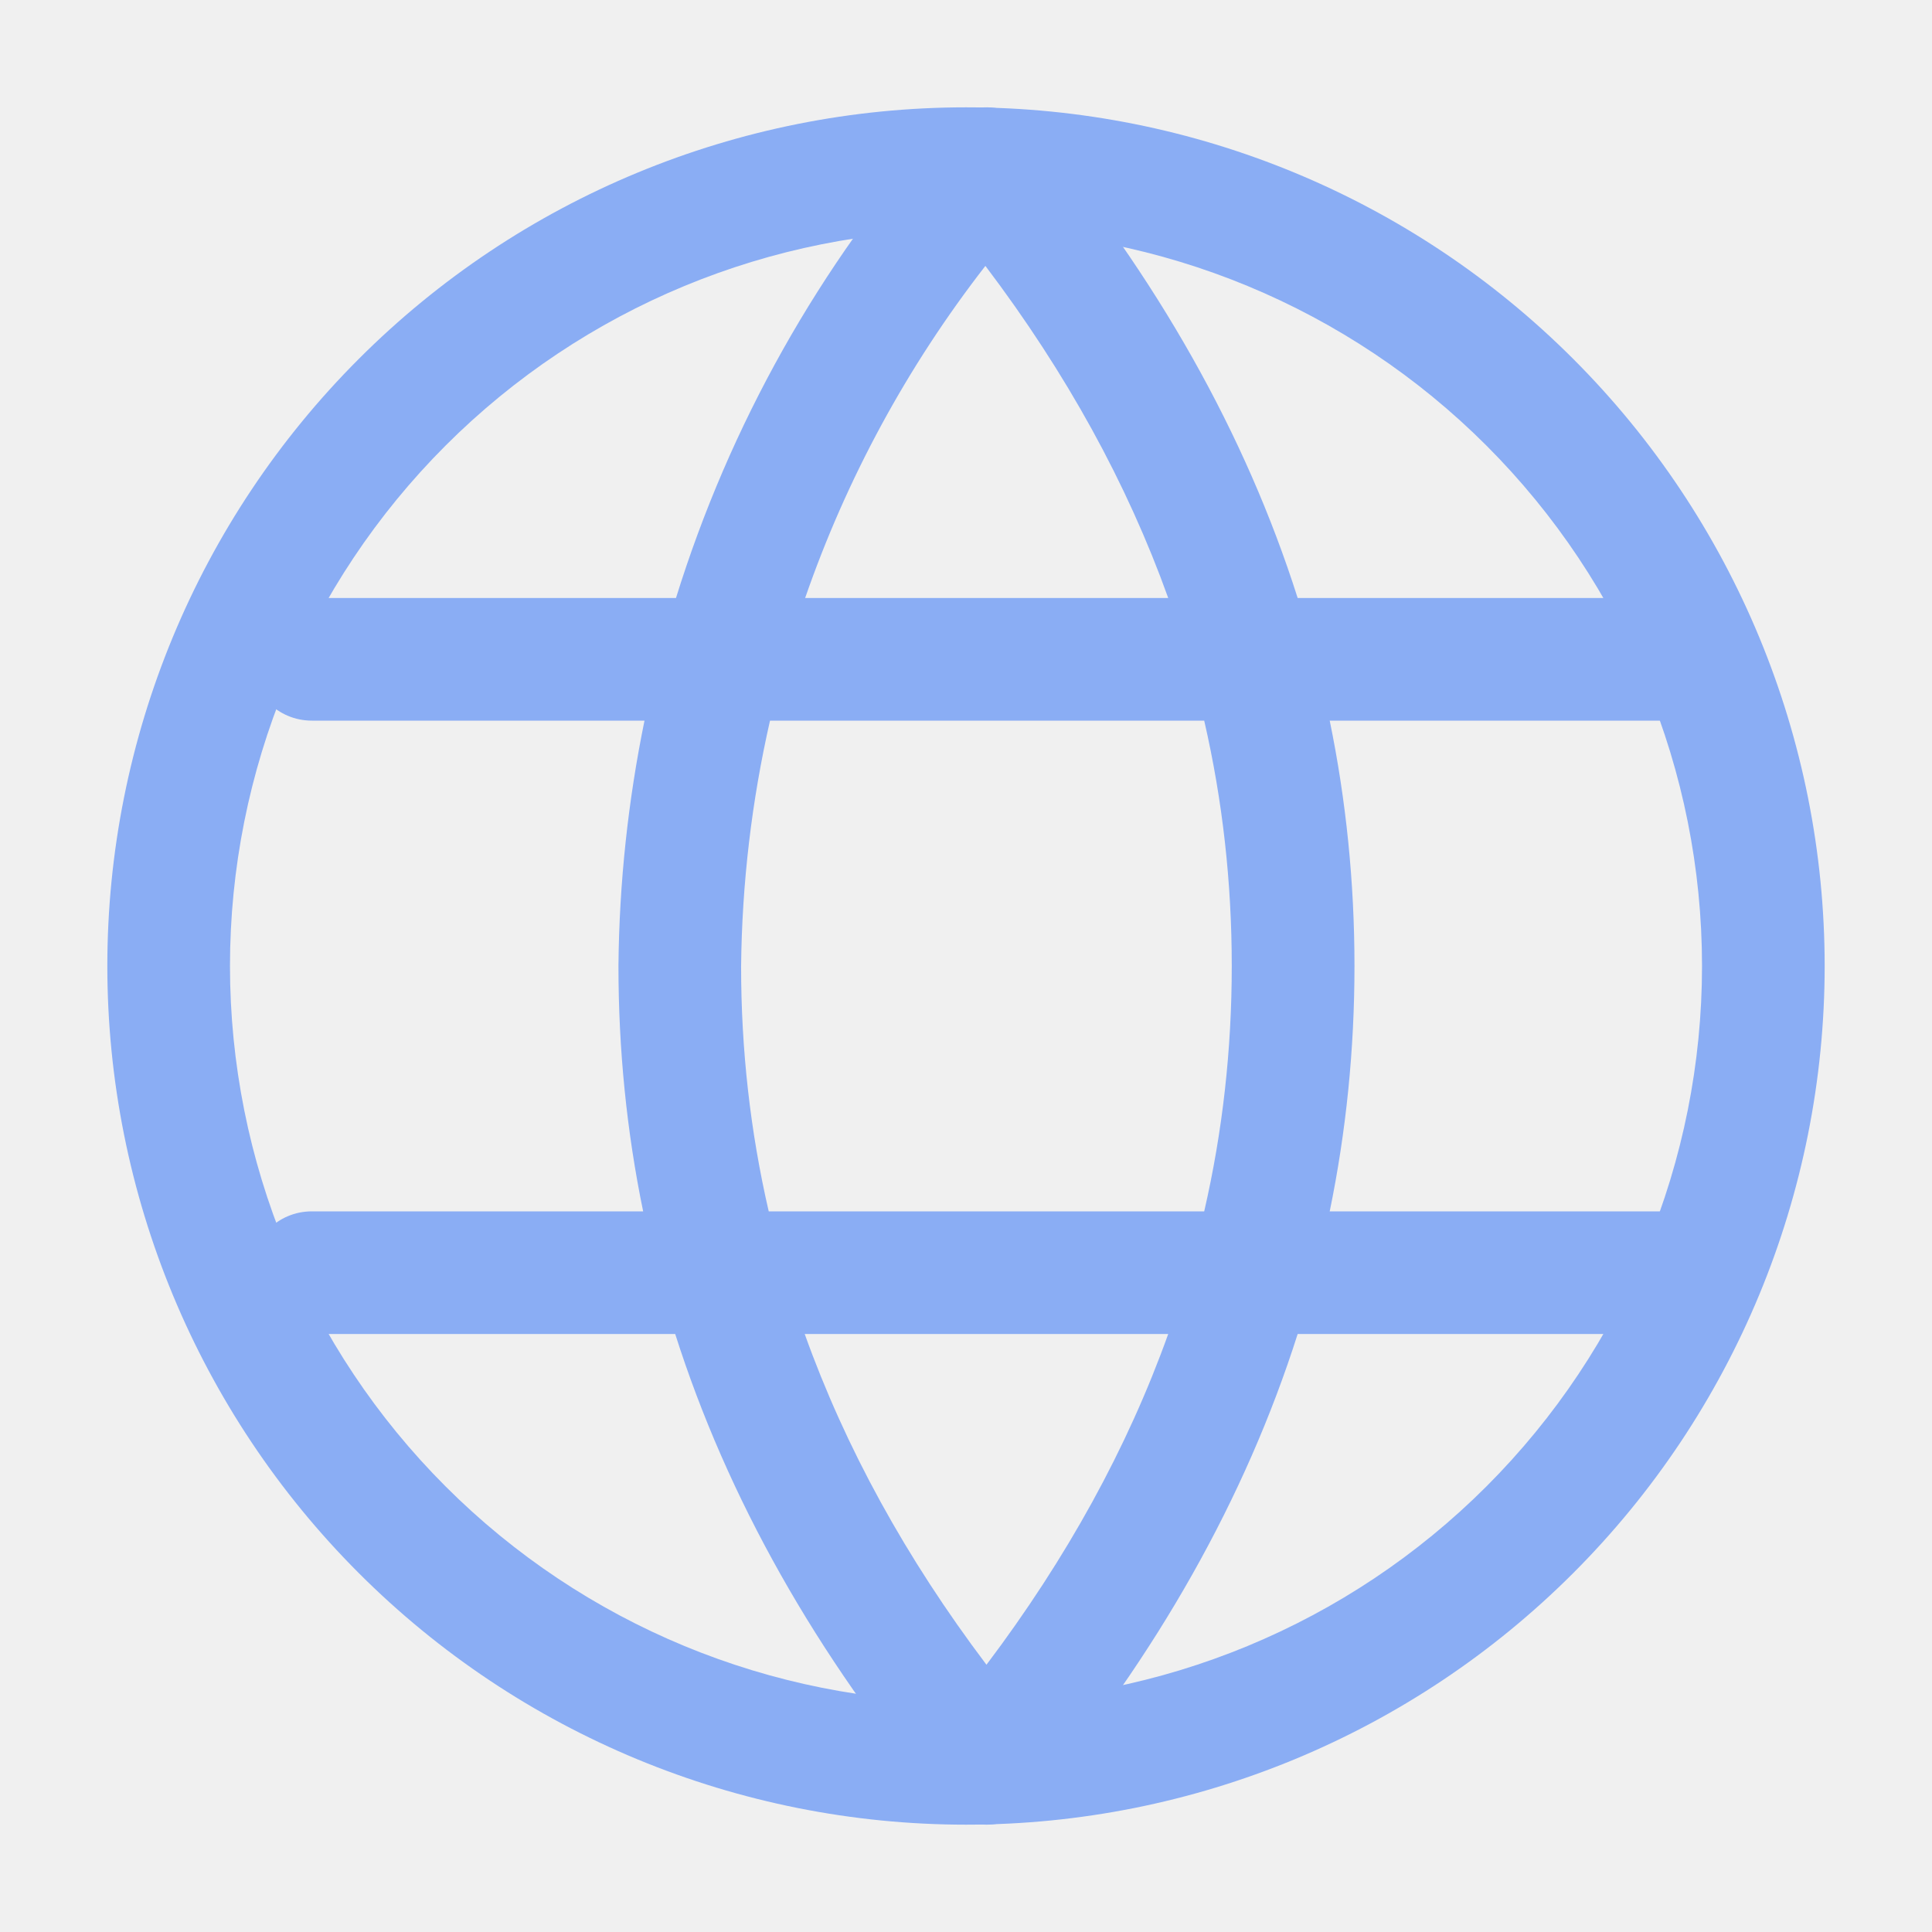
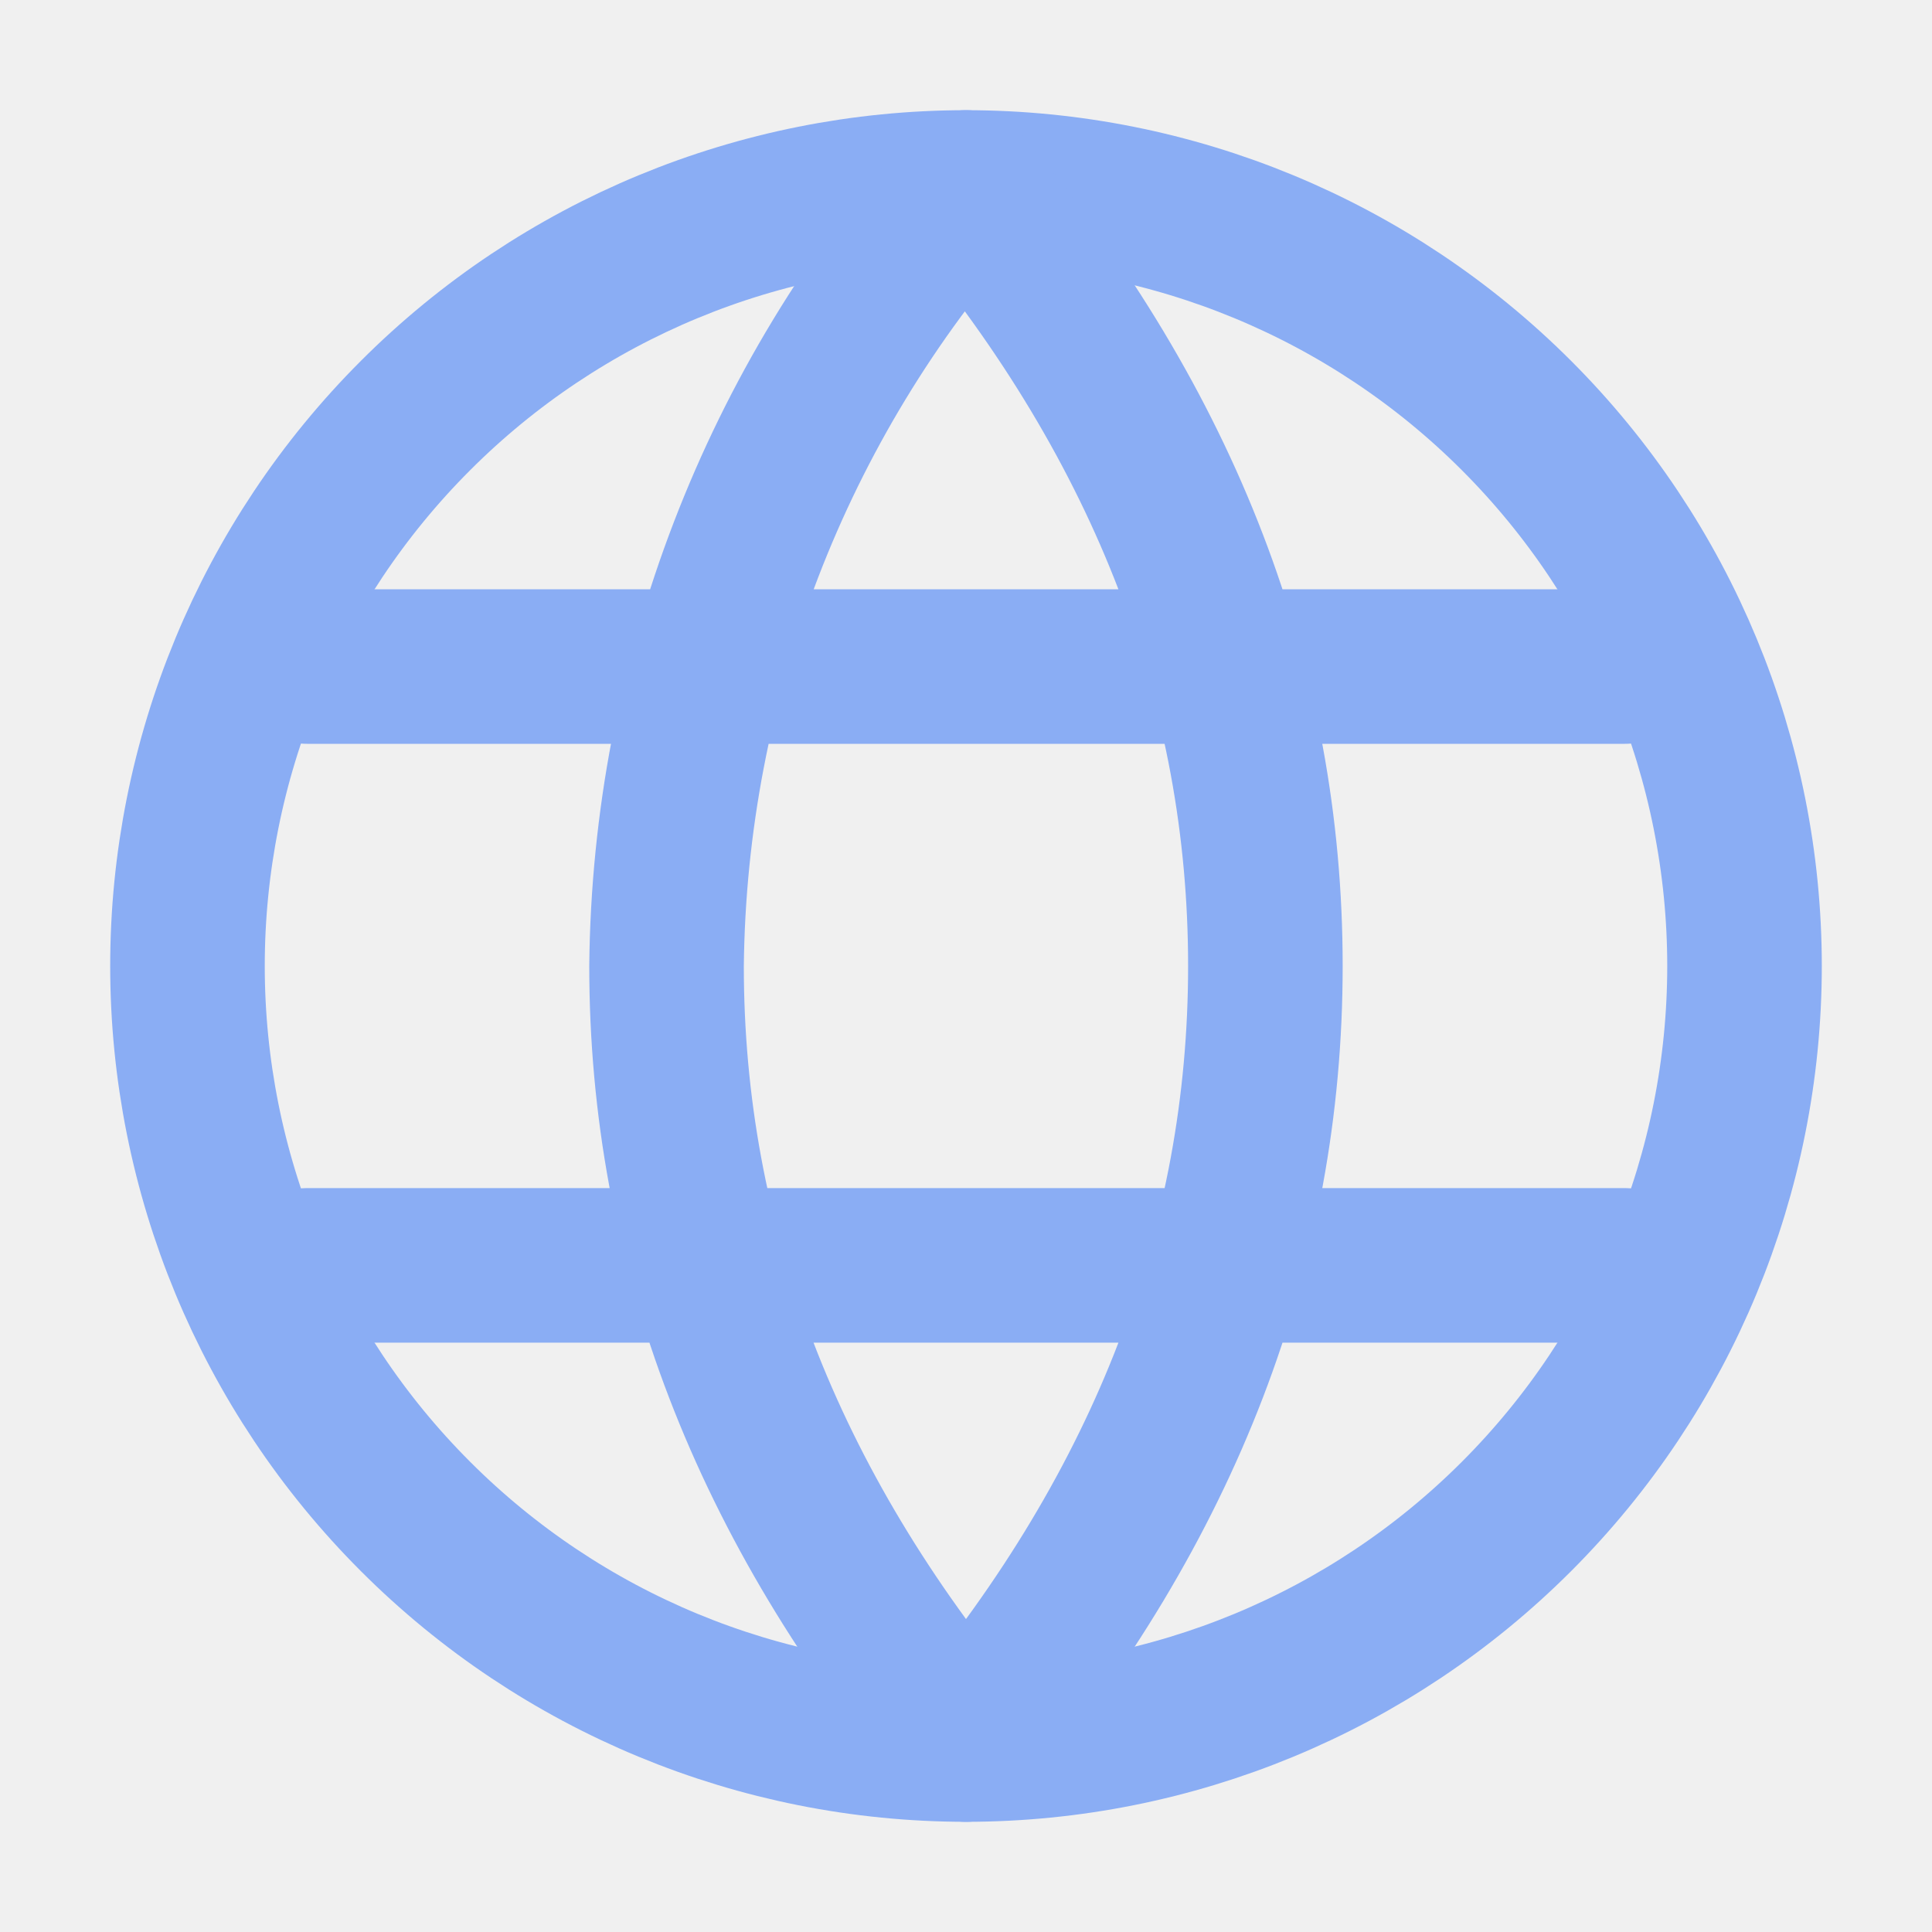
<svg xmlns="http://www.w3.org/2000/svg" width="27" height="27" viewBox="0 0 27 27" fill="none">
-   <g clip-path="url(#clip0_171_332)">
-     <path fill-rule="evenodd" clip-rule="evenodd" d="M13.798 1.5C14.048 1.504 14.284 1.616 14.444 1.808C16.171 3.877 17.405 6.063 18.135 8.357H23.214C23.688 8.357 24.071 8.741 24.071 9.214C24.071 9.688 23.688 10.071 23.214 10.071H18.583C18.813 11.19 18.929 12.333 18.929 13.5C18.929 14.667 18.813 15.81 18.583 16.929H23.214C23.688 16.929 24.071 17.312 24.071 17.786C24.071 18.259 23.688 18.643 23.214 18.643H18.135C17.405 20.937 16.171 23.123 14.444 25.192C14.281 25.387 14.04 25.5 13.786 25.5C13.532 25.5 13.291 25.387 13.128 25.192C11.4 23.123 10.167 20.937 9.436 18.643H4.357C3.884 18.643 3.5 18.259 3.5 17.786C3.5 17.312 3.884 16.929 4.357 16.929H8.988C8.758 15.81 8.643 14.667 8.643 13.5V13.491H8.643C8.654 12.335 8.778 11.19 9.007 10.071H4.357C3.884 10.071 3.5 9.688 3.5 9.214C3.5 8.741 3.884 8.357 4.357 8.357H9.447C10.195 5.949 11.447 3.707 13.144 1.789C13.309 1.602 13.548 1.497 13.798 1.5ZM10.761 10.071C10.506 11.191 10.369 12.341 10.357 13.504C10.357 14.669 10.485 15.81 10.743 16.929H16.829C17.087 15.809 17.214 14.666 17.214 13.5C17.214 12.334 17.087 11.191 16.829 10.071H10.761ZM16.326 8.357H11.252C11.829 6.691 12.678 5.122 13.771 3.716C14.905 5.215 15.754 6.762 16.326 8.357ZM16.326 18.643H11.246C11.815 20.232 12.659 21.772 13.786 23.265C14.912 21.772 15.757 20.232 16.326 18.643Z" fill="#8AADF4" />
-     <path fill-rule="evenodd" clip-rule="evenodd" d="M13.5 3.214C10.772 3.214 8.156 4.298 6.227 6.227C4.298 8.156 3.214 10.772 3.214 13.5C3.214 16.228 4.298 18.844 6.227 20.773C8.156 22.702 10.772 23.786 13.5 23.786C16.228 23.786 18.844 22.702 20.773 20.773C22.702 18.844 23.786 16.228 23.786 13.5C23.786 10.772 22.702 8.156 20.773 6.227C18.844 4.298 16.228 3.214 13.5 3.214ZM5.015 5.015C7.265 2.764 10.317 1.5 13.5 1.5C16.683 1.5 19.735 2.764 21.985 5.015C24.236 7.265 25.5 10.317 25.5 13.5C25.5 16.683 24.236 19.735 21.985 21.985C19.735 24.236 16.683 25.5 13.5 25.5C10.317 25.5 7.265 24.236 5.015 21.985C2.764 19.735 1.5 16.683 1.5 13.5C1.5 10.317 2.764 7.265 5.015 5.015Z" fill="#8AADF4" />
+   <g clip-path="url(#clip0_160_401)">
+     <path d="M24.38 13.5C24.38 16.386 23.233 19.153 21.193 21.193C19.153 23.234 16.385 24.38 13.5 24.38C10.614 24.38 7.847 23.234 5.807 21.193C3.766 19.153 2.62 16.386 2.62 13.5C2.62 10.614 3.766 7.847 5.807 5.807C7.847 3.766 10.614 2.62 13.5 2.62C16.385 2.62 19.153 3.766 21.193 5.807C23.233 7.847 24.38 10.614 24.38 13.5Z" stroke="#8AADF4" stroke-width="2.16" stroke-linecap="round" stroke-linejoin="round" />
+     <path d="M4.294 17.684H22.706M4.294 9.315H22.706M13.5 2.62C16.295 5.968 17.684 9.6 17.684 13.5C17.684 17.4 16.295 21.032 13.5 24.38C10.705 21.032 9.315 17.4 9.315 13.5C9.356 9.488 10.841 5.625 13.5 2.62Z" stroke="#8AADF4" stroke-width="2.16" stroke-linecap="round" stroke-linejoin="round" />
  </g>
  <defs>
-     <clipPath id="clip0_171_332">
+     <clipPath id="clip0_160_401">
      <rect width="24" height="24" fill="white" transform="translate(1.5 1.5)" />
    </clipPath>
  </defs>
</svg>
